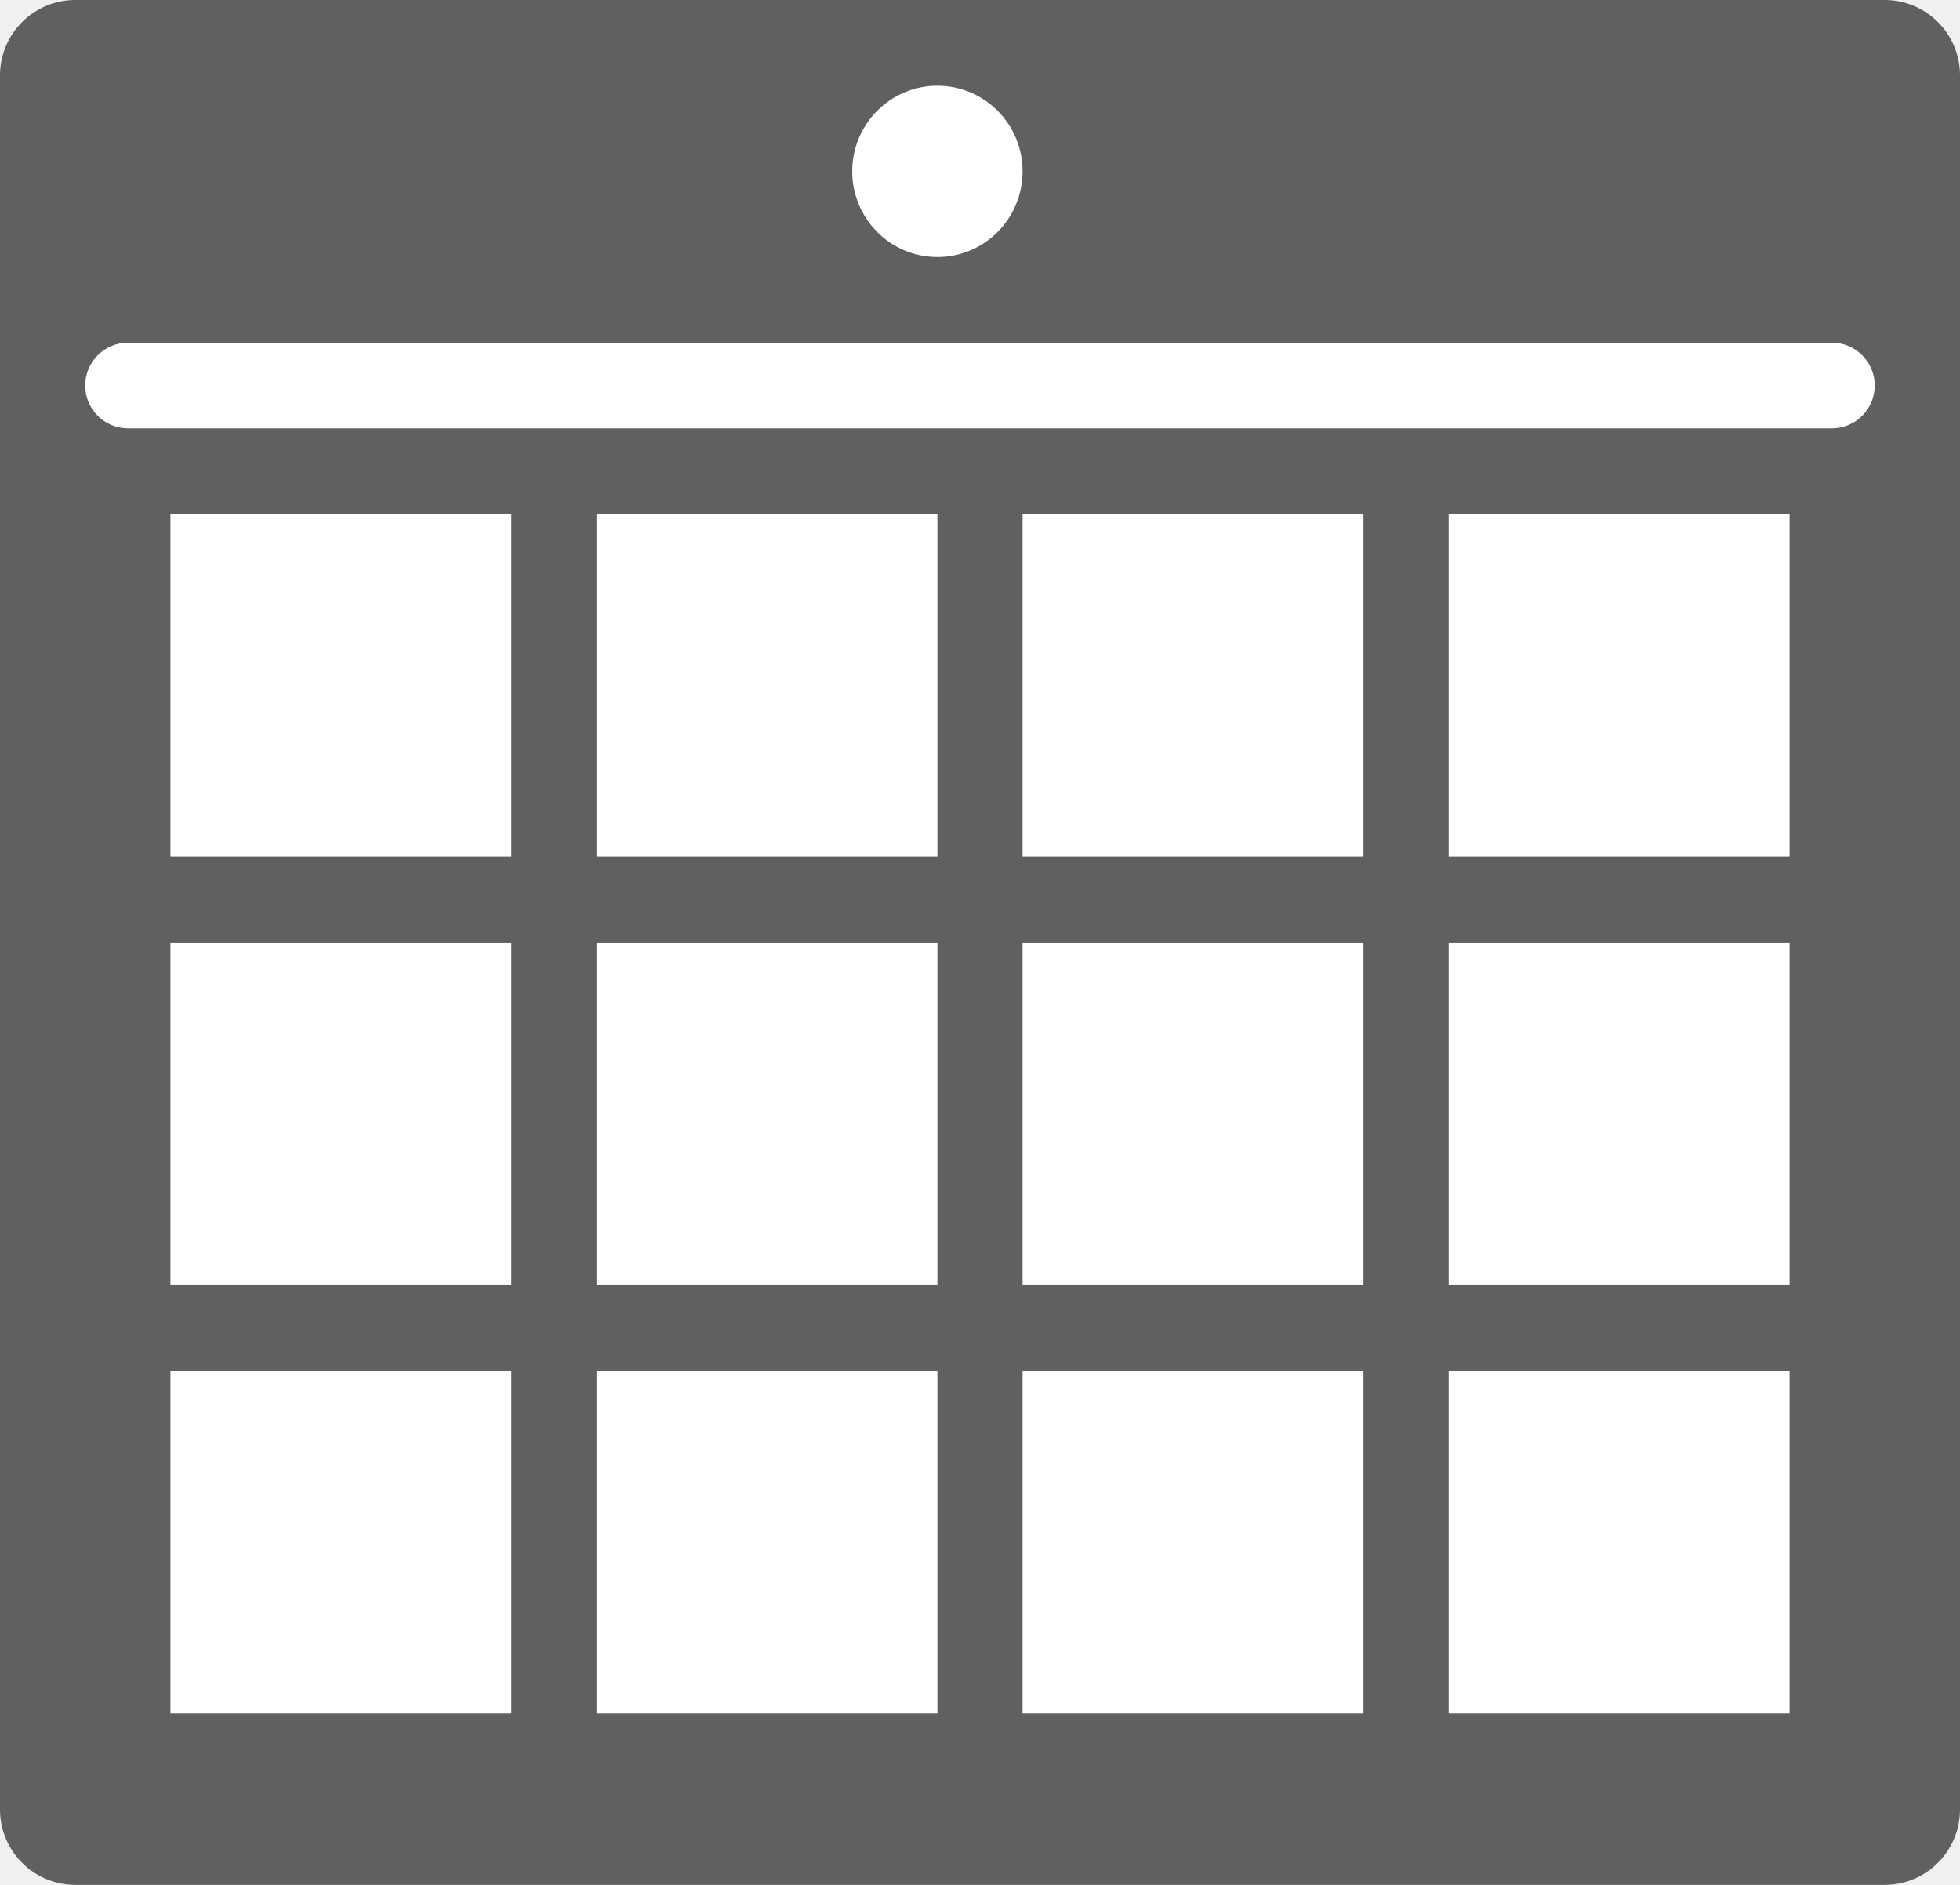
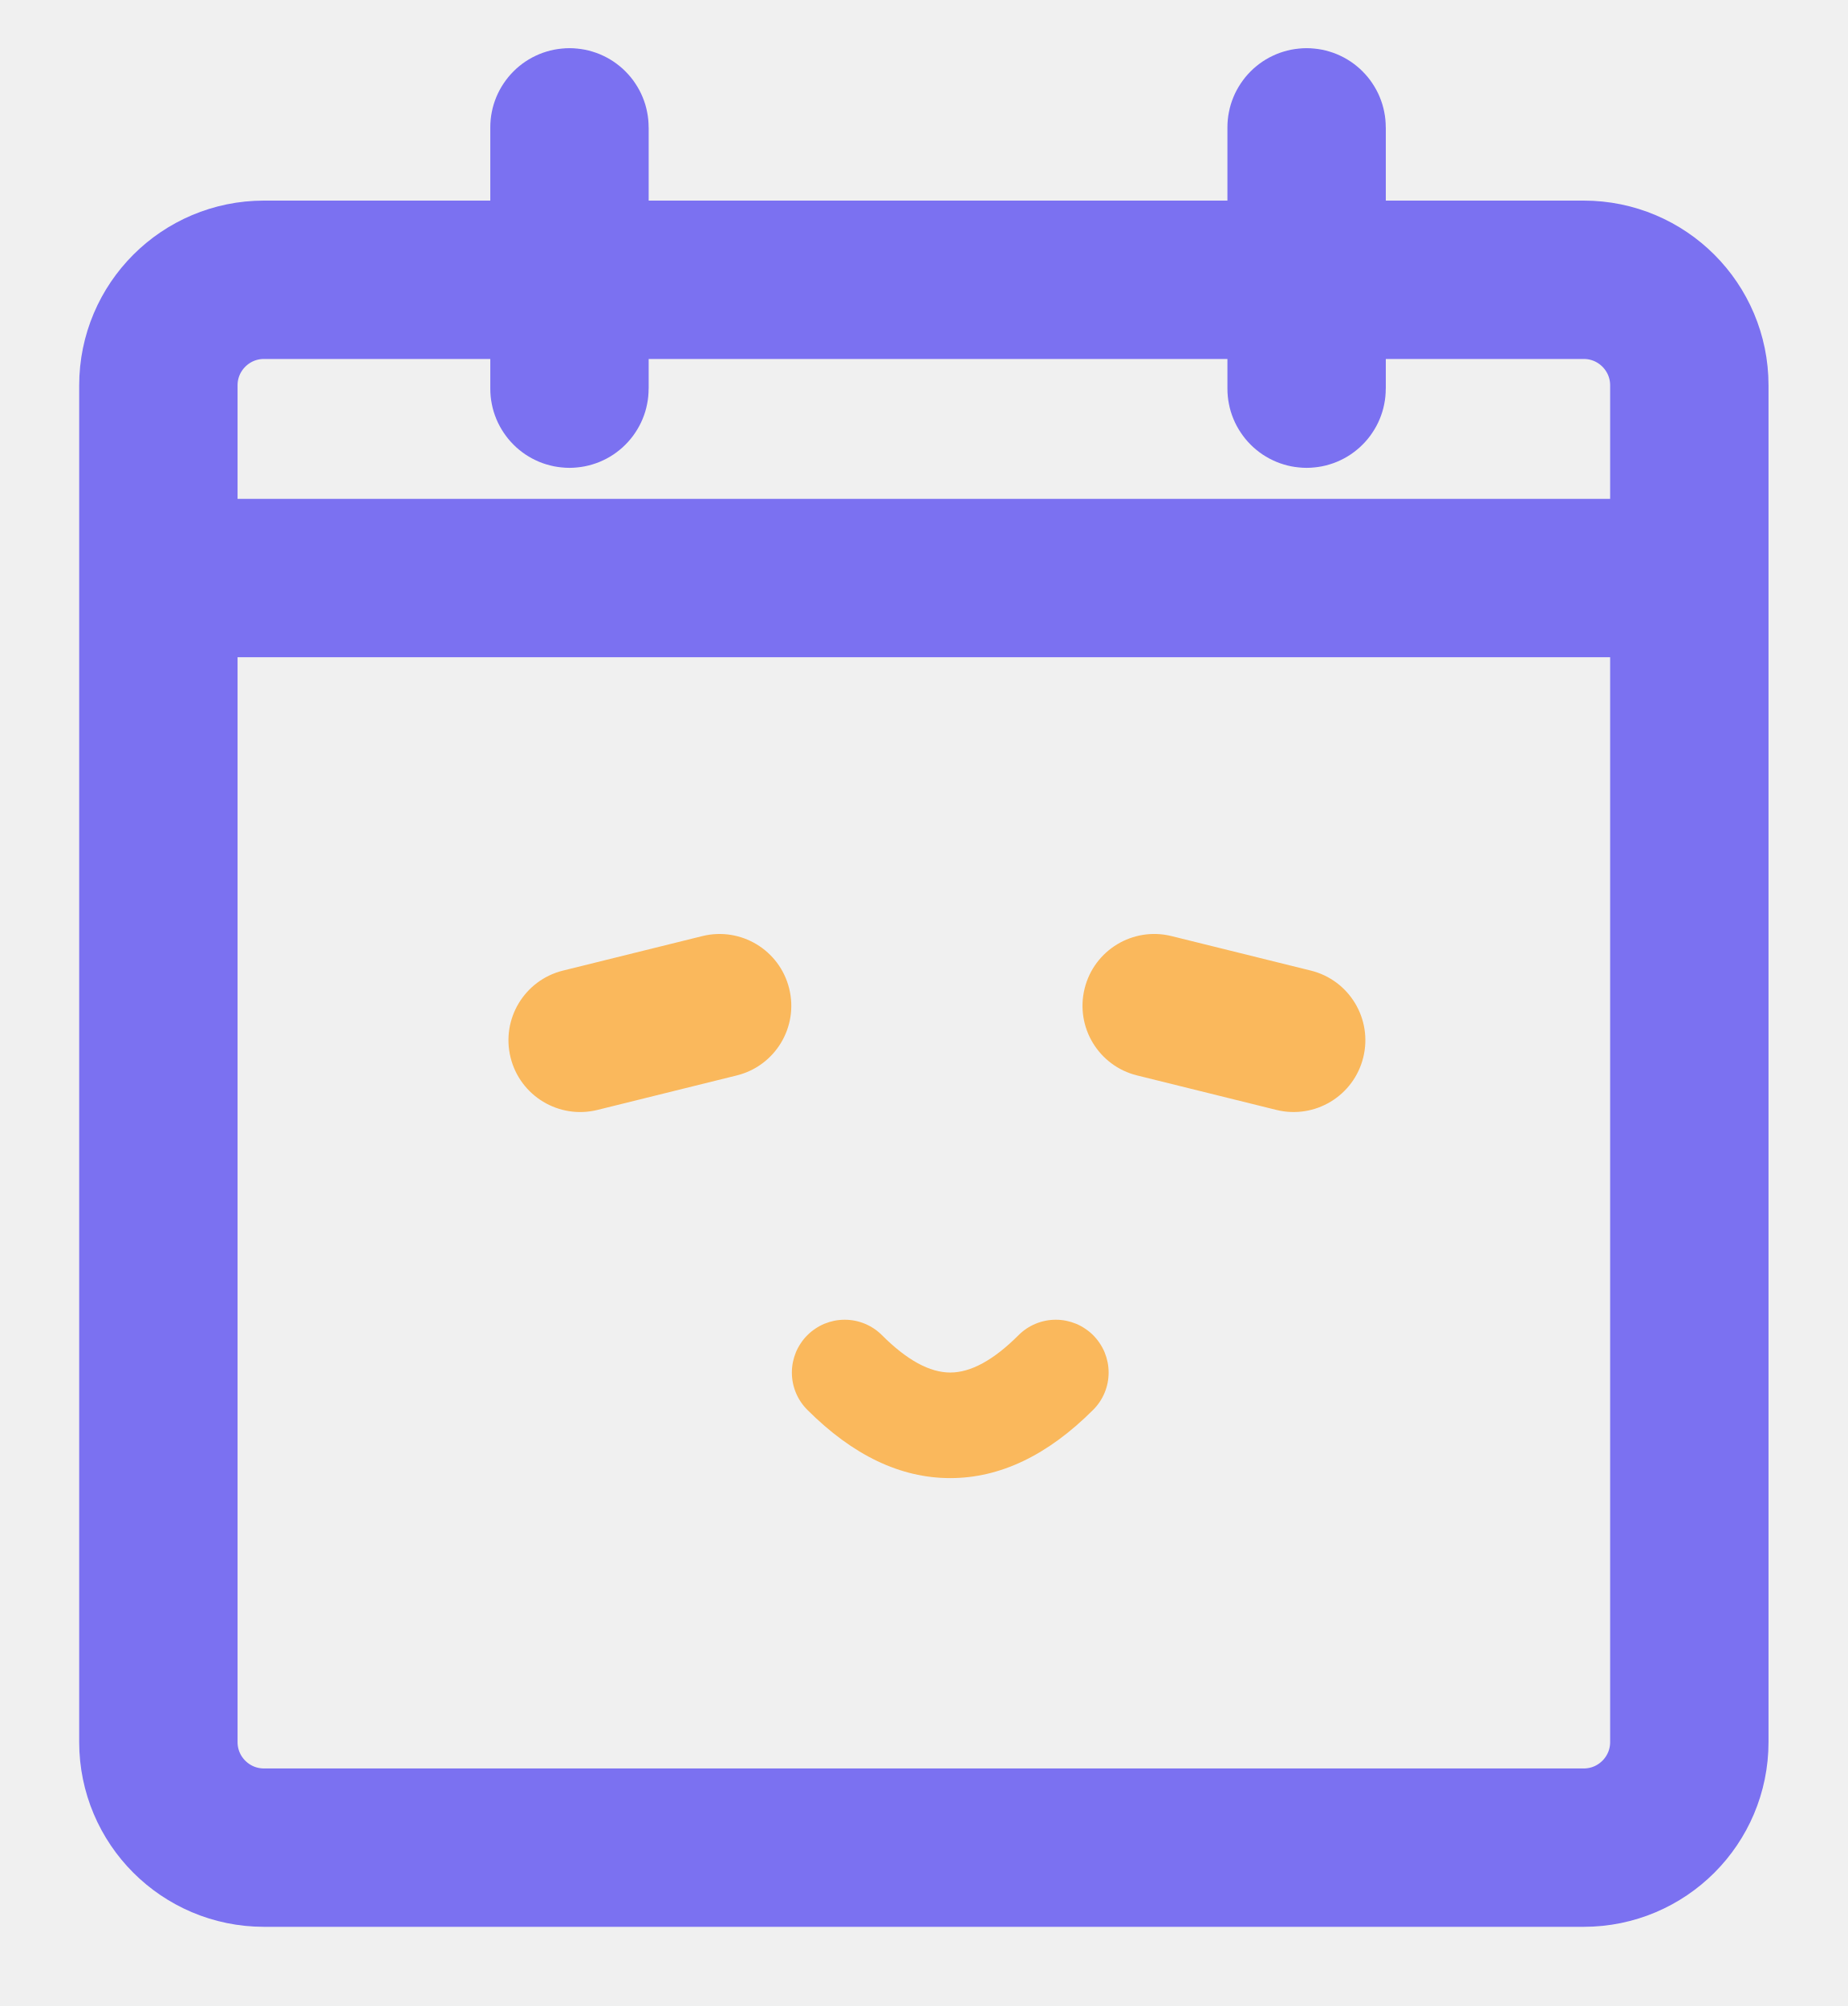
- <svg xmlns="http://www.w3.org/2000/svg" fill="none" version="1.1" width="26" height="25" viewBox="0 0 26 25">
-   <g>
-     <g>
-       <g>
-         <rect x="0" y="0" width="26" height="25" rx="1" fill="currentColor" fill-opacity="0.6" />
-       </g>
-       <g>
-         <rect x="2.261" y="6.818" width="4.522" height="4.545" rx="0" fill="#FFFFFF" />
-       </g>
-       <g>
-         <rect x="2.261" y="12.5" width="4.522" height="4.545" rx="0" fill="#FFFFFF" />
-       </g>
-       <g>
-         <rect x="2.261" y="18.182" width="4.522" height="4.545" rx="0" fill="#FFFFFF" />
-       </g>
-       <g>
-         <rect x="7.913" y="6.818" width="4.522" height="4.545" rx="0" fill="#FFFFFF" />
-       </g>
-       <g>
-         <rect x="7.913" y="12.5" width="4.522" height="4.545" rx="0" fill="#FFFFFF" />
-       </g>
-       <g>
-         <rect x="7.913" y="18.182" width="4.522" height="4.545" rx="0" fill="#FFFFFF" />
-       </g>
-       <g>
-         <rect x="13.565" y="6.818" width="4.522" height="4.545" rx="0" fill="#FFFFFF" />
-       </g>
-       <g>
-         <rect x="13.565" y="12.5" width="4.522" height="4.545" rx="0" fill="#FFFFFF" />
-       </g>
-       <g>
-         <rect x="13.565" y="18.182" width="4.522" height="4.545" rx="0" fill="#FFFFFF" />
-       </g>
-       <g>
-         <rect x="19.217" y="6.818" width="4.522" height="4.545" rx="0" fill="#FFFFFF" />
-       </g>
-       <g>
-         <rect x="19.217" y="12.5" width="4.522" height="4.545" rx="0" fill="#FFFFFF" />
-       </g>
-       <g>
-         <rect x="19.217" y="18.182" width="4.522" height="4.545" rx="0" fill="#FFFFFF" />
-       </g>
-       <g>
-         <rect x="1.13" y="4.545" width="23.739" height="1.136" rx="0.568" fill="#FFFFFF" />
-       </g>
-       <g>
-         <ellipse cx="12.435" cy="2.273" rx="1.13" ry="1.136" fill="#FFFFFF" />
-       </g>
-     </g>
+ <svg xmlns="http://www.w3.org/2000/svg" fill="none" version="1.1" width="35" height="38" viewBox="0 0 35 38">
+   <rect x="3" y="5.3" width="29" height="29.7" rx="2" fill-opacity="0" stroke-opacity="1" stroke="#7B71F1" fill="none" stroke-width="3" />
+   <g transform="matrix(0,1,-1,0,13.19943,-8.374524)">
+     <path d="M10.787,3.912L15.737,3.912L15.737,3.912Q15.811,3.912,15.884,3.905Q15.957,3.898,16.03,3.883Q16.102,3.869,16.172,3.848Q16.243,3.826,16.311,3.798Q16.379,3.77,16.444,3.735Q16.509,3.7,16.57,3.659Q16.631,3.618,16.688,3.572Q16.745,3.525,16.797,3.473Q16.85,3.421,16.896,3.364Q16.943,3.307,16.984,3.246Q17.025,3.184,17.06,3.119Q17.094,3.054,17.123,2.986Q17.151,2.918,17.172,2.848Q17.193,2.777,17.208,2.705Q17.222,2.633,17.229,2.559Q17.237,2.486,17.237,2.412Q17.237,2.339,17.229,2.265Q17.222,2.192,17.208,2.12Q17.193,2.048,17.172,1.977Q17.151,1.907,17.123,1.839Q17.094,1.77,17.06,1.706Q17.025,1.641,16.984,1.579Q16.943,1.518,16.896,1.461Q16.85,1.404,16.797,1.352Q16.745,1.3,16.688,1.253Q16.631,1.206,16.57,1.166Q16.509,1.125,16.444,1.09Q16.379,1.055,16.311,1.027Q16.243,0.999,16.172,0.977Q16.102,0.956,16.03,0.942Q15.957,0.927,15.884,0.92Q15.811,0.913,15.737,0.913L15.737,0.912L10.787,0.912L10.787,0.913Q10.713,0.913,10.64,0.92Q10.567,0.927,10.494,0.942Q10.422,0.956,10.352,0.977Q10.281,0.999,10.213,1.027Q10.145,1.055,10.08,1.09Q10.015,1.125,9.954,1.166Q9.893,1.206,9.836,1.253Q9.779,1.3,9.727,1.352Q9.674,1.404,9.628,1.461Q9.581,1.518,9.54,1.579Q9.499,1.641,9.464,1.706Q9.43,1.77,9.401,1.839Q9.373,1.907,9.352,1.977Q9.33,2.048,9.316,2.12Q9.302,2.192,9.295,2.265Q9.287,2.339,9.287,2.412Q9.287,2.486,9.295,2.559Q9.302,2.633,9.316,2.705Q9.33,2.777,9.352,2.848Q9.373,2.918,9.401,2.986Q9.43,3.054,9.464,3.119Q9.499,3.184,9.54,3.246Q9.581,3.307,9.628,3.364Q9.674,3.421,9.727,3.473Q9.779,3.525,9.836,3.572Q9.893,3.618,9.954,3.659Q10.015,3.7,10.08,3.735Q10.145,3.77,10.213,3.798Q10.281,3.826,10.352,3.848Q10.422,3.869,10.494,3.883Q10.567,3.898,10.64,3.905Q10.713,3.912,10.787,3.912L10.787,3.912Z" fill-rule="evenodd" fill="#7B71F1" fill-opacity="1" />
  </g>
+   <g transform="matrix(0,1,-1,0,27.16246,-22.33754)">
+     <path d="M24.75,3.912L29.7,3.912L29.7,3.912Q29.774,3.912,29.847,3.905Q29.92,3.898,29.993,3.883Q30.065,3.869,30.135,3.848Q30.206,3.826,30.274,3.798Q30.342,3.77,30.407,3.735Q30.472,3.7,30.533,3.659Q30.594,3.618,30.651,3.572Q30.708,3.525,30.76,3.473Q30.813,3.421,30.859,3.364Q30.906,3.307,30.947,3.246Q30.988,3.184,31.023,3.119Q31.057,3.054,31.086,2.986Q31.114,2.918,31.135,2.848Q31.157,2.777,31.171,2.705Q31.185,2.633,31.192,2.559Q31.2,2.486,31.2,2.412Q31.2,2.339,31.192,2.265Q31.185,2.192,31.171,2.12Q31.157,2.048,31.135,1.977Q31.114,1.907,31.086,1.839Q31.057,1.77,31.023,1.706Q30.988,1.641,30.947,1.579Q30.906,1.518,30.859,1.461Q30.813,1.404,30.76,1.352Q30.708,1.3,30.651,1.253Q30.594,1.206,30.533,1.166Q30.472,1.125,30.407,1.09Q30.342,1.055,30.274,1.027Q30.206,0.999,30.135,0.977Q30.065,0.956,29.993,0.942Q29.92,0.927,29.847,0.92Q29.774,0.913,29.7,0.913L29.7,0.912L24.75,0.912L24.75,0.913Q24.676,0.913,24.603,0.92Q24.53,0.927,24.457,0.942Q24.385,0.956,24.315,0.977Q24.244,0.999,24.176,1.027Q24.108,1.055,24.043,1.09Q23.978,1.125,23.917,1.166Q23.856,1.206,23.799,1.253Q23.742,1.3,23.69,1.352Q23.637,1.404,23.591,1.461Q23.544,1.518,23.503,1.579Q23.462,1.641,23.427,1.706Q23.393,1.77,23.364,1.839Q23.336,1.907,23.315,1.977Q23.293,2.048,23.279,2.12Q23.265,2.192,23.258,2.265Q23.25,2.339,23.25,2.412Q23.25,2.486,23.258,2.559Q23.265,2.633,23.279,2.705Q23.293,2.777,23.315,2.848Q23.336,2.918,23.364,2.986Q23.393,3.054,23.427,3.119Q23.462,3.184,23.503,3.246Q23.544,3.307,23.591,3.364Q23.637,3.421,23.69,3.473Q23.742,3.525,23.799,3.572Q23.856,3.618,23.917,3.659Q23.978,3.7,24.043,3.735Q24.108,3.77,24.176,3.798Q24.244,3.826,24.315,3.848Q24.385,3.869,24.457,3.883Q24.53,3.898,24.603,3.905Q24.676,3.912,24.75,3.912L24.75,3.912Z" fill-rule="evenodd" fill="#7B71F1" fill-opacity="1" />
+   </g>
+   <line x1="3" y1="10.95" x2="32" y2="10.95" fill-opacity="0" stroke-opacity="1" stroke="#7B71F1" fill="none" stroke-width="3" />
+   <rect x="14.622" y="17.406" width="2.719" height="5.437" rx="1.359" fill="#FAB85C" fill-opacity="1" transform="matrix(0.2403373,0.9706894,-0.9706894,0.2403373,28.0039,-0.9706096)" />
+   <rect x="20.872" y="17.406" width="2.719" height="5.437" rx="1.359" fill="#FAB85C" fill-opacity="1" transform="matrix(-0.2403373,0.9706894,0.9706894,0.2403373,8.992649,-7.037655)" />
+   <path d="M15.293,26.707Q15.152,26.566,15.076,26.383Q15,26.199,15,26Q15,25.902,15.019,25.805Q15.039,25.708,15.076,25.617Q15.114,25.526,15.169,25.445Q15.223,25.363,15.293,25.293Q15.363,25.223,15.445,25.169Q15.526,25.114,15.617,25.076Q15.708,25.039,15.805,25.019Q15.902,25,16,25Q16.199,25,16.383,25.076Q16.566,25.152,16.707,25.293L16.707,25.293Q17.414,26,18,26Q18.586,26,19.293,25.293L19.293,25.293Q19.434,25.152,19.617,25.076Q19.801,25,20,25Q20.098,25,20.195,25.019Q20.292,25.039,20.383,25.076Q20.474,25.114,20.555,25.169Q20.637,25.223,20.707,25.293Q20.777,25.363,20.831,25.445Q20.886,25.526,20.924,25.617Q20.961,25.708,20.981,25.805Q21,25.902,21,26Q21,26.199,20.924,26.383Q20.848,26.566,20.707,26.707L20.707,26.707Q19.414,28,18,28Q16.586,28,15.293,26.707L15.293,26.707Z" fill-rule="evenodd" fill="#FAB85C" fill-opacity="1" />
+   <rect x="0" y="0" width="35" height="38" rx="0" fill="#D8D8D8" fill-opacity="1" style="opacity:0;" />
</svg>
